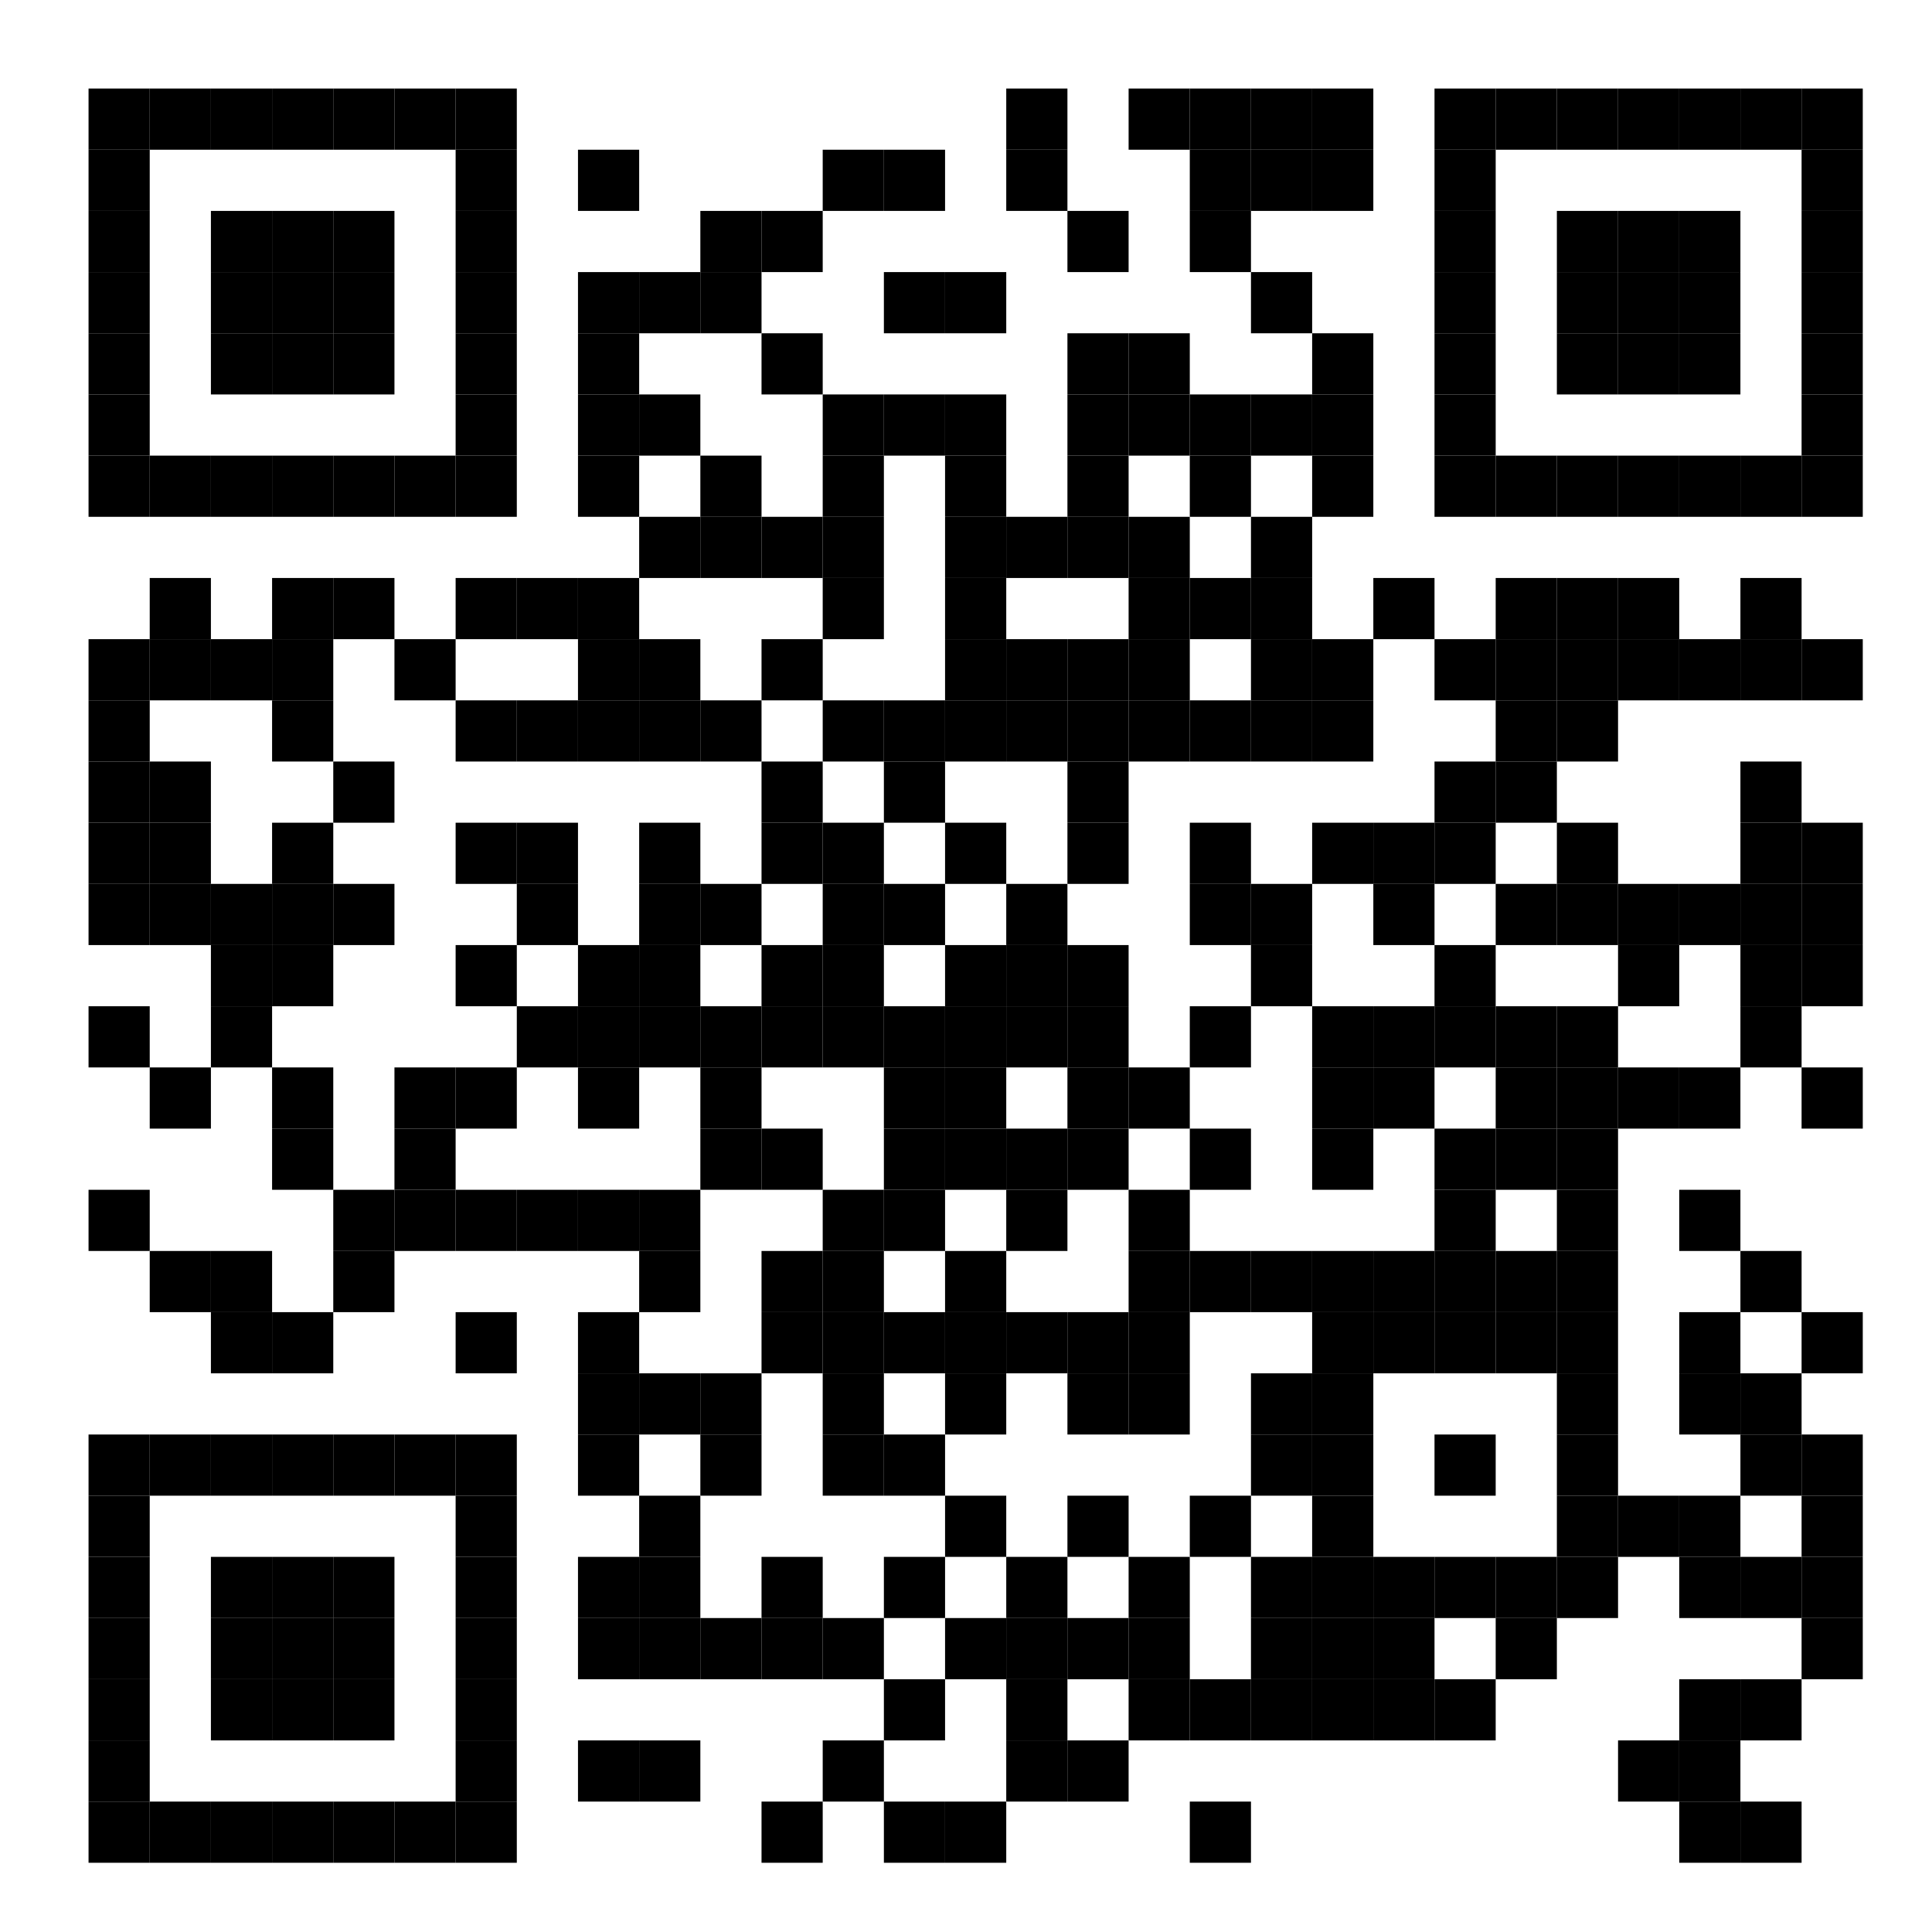
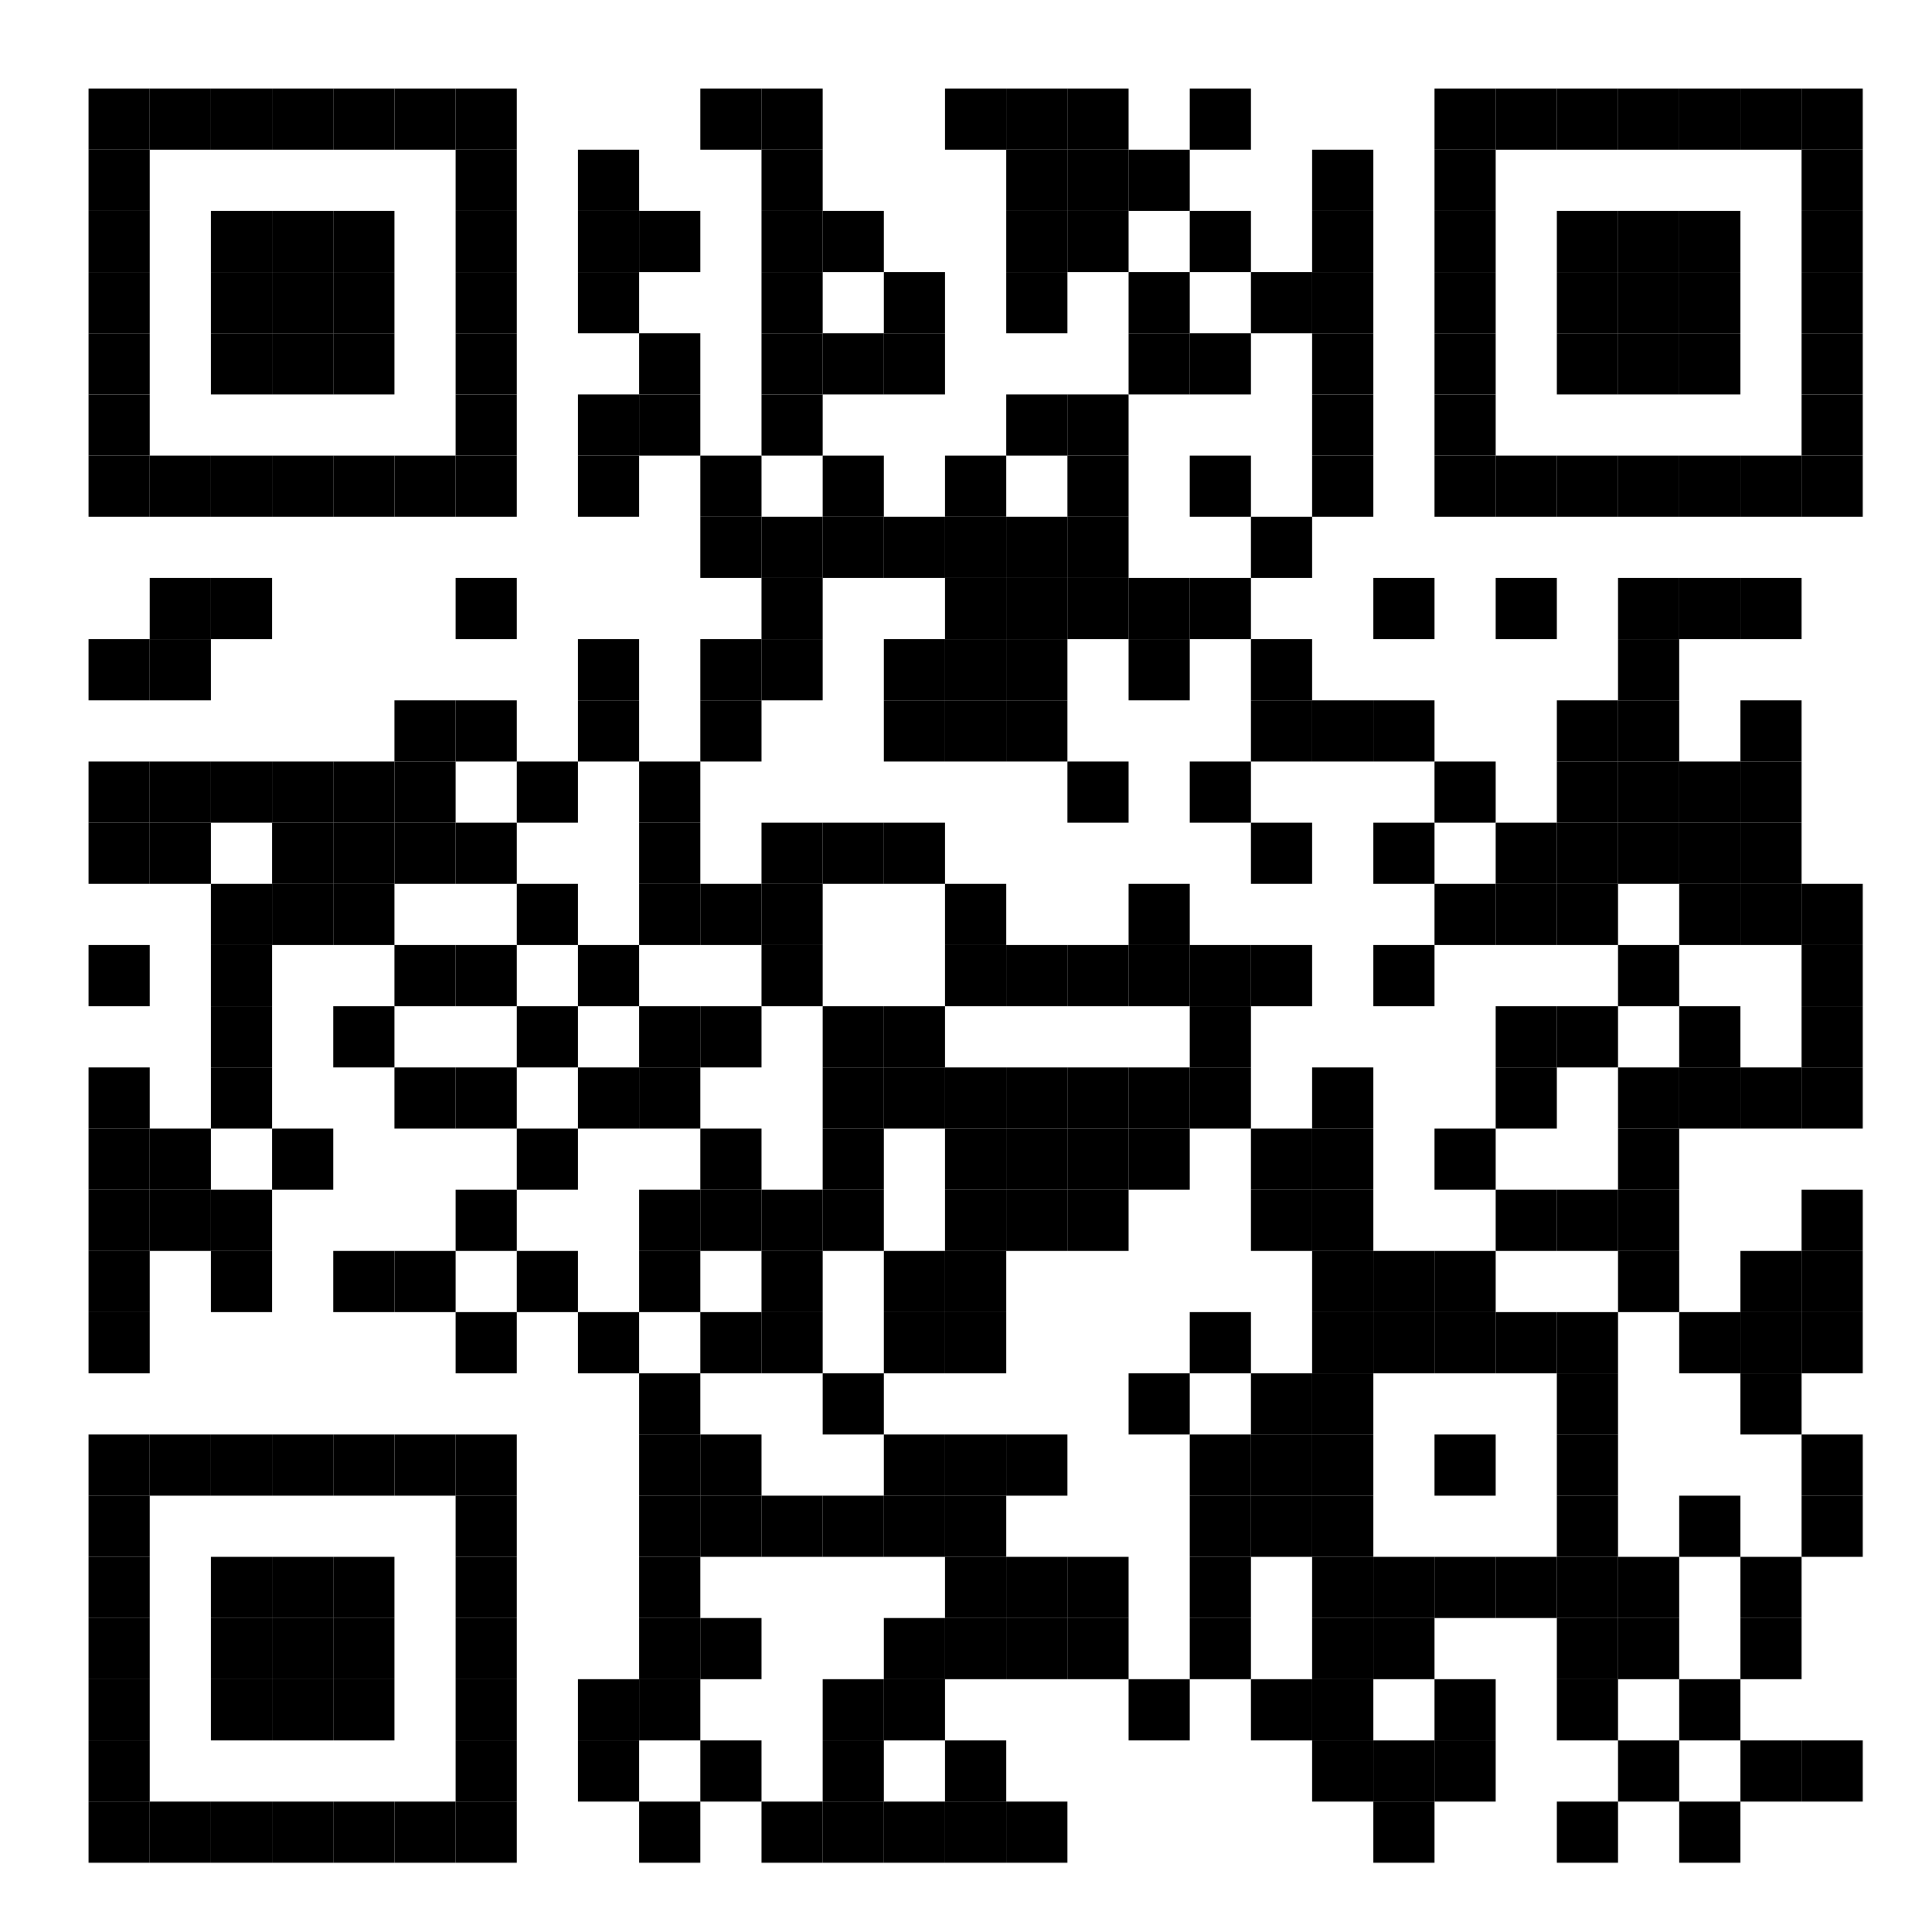
<svg xmlns="http://www.w3.org/2000/svg" id="svgQrWrapper" viewBox="0 0 300 300" width="300" height="300" style="width: 100%; height: 100%; background-color: transparent;">
  <svg>
    <g transform="translate(9, 9)scale(0.95)" fill="none">
      <svg width="300" height="300">
        <style>.background-color{ fill: transparent; }.dot-color{ fill: #000000; }.corners-square-color-0-0{ fill: #000000; }.corners-dot-color-0-0{ fill: #000000; }.corners-square-color-1-0{ fill: #000000; }.corners-dot-color-1-0{ fill: #000000; }.corners-square-color-0-1{ fill: #000000; }.corners-dot-color-0-1{ fill: #000000; }</style>
        <defs />
        <g class="dot-color">
          <rect x="5" y="95" width="10" height="10" transform="rotate(0,10,100)" />
-           <rect x="5" y="105" width="10" height="10" transform="rotate(0,10,110)" />
          <rect x="5" y="115" width="10" height="10" transform="rotate(0,10,120)" />
          <rect x="5" y="125" width="10" height="10" transform="rotate(0,10,130)" />
-           <rect x="5" y="135" width="10" height="10" transform="rotate(0,10,140)" />
-           <rect x="5" y="155" width="10" height="10" transform="rotate(0,10,160)" />
+           <rect x="5" y="145" width="10" height="10" transform="rotate(0,10,150)" />
+           <rect x="5" y="165" width="10" height="10" transform="rotate(0,10,170)" />
+           <rect x="5" y="175" width="10" height="10" transform="rotate(0,10,180)" />
          <rect x="5" y="185" width="10" height="10" transform="rotate(0,10,190)" />
+           <rect x="5" y="195" width="10" height="10" transform="rotate(0,10,200)" />
+           <rect x="5" y="205" width="10" height="10" transform="rotate(0,10,210)" />
          <rect x="15" y="85" width="10" height="10" transform="rotate(0,20,90)" />
          <rect x="15" y="95" width="10" height="10" transform="rotate(0,20,100)" />
          <rect x="15" y="115" width="10" height="10" transform="rotate(0,20,120)" />
          <rect x="15" y="125" width="10" height="10" transform="rotate(0,20,130)" />
-           <rect x="15" y="135" width="10" height="10" transform="rotate(0,20,140)" />
-           <rect x="15" y="165" width="10" height="10" transform="rotate(0,20,170)" />
-           <rect x="15" y="195" width="10" height="10" transform="rotate(0,20,200)" />
-           <rect x="25" y="95" width="10" height="10" transform="rotate(0,30,100)" />
+           <rect x="15" y="175" width="10" height="10" transform="rotate(0,20,180)" />
+           <rect x="15" y="185" width="10" height="10" transform="rotate(0,20,190)" />
+           <rect x="25" y="85" width="10" height="10" transform="rotate(0,30,90)" />
+           <rect x="25" y="115" width="10" height="10" transform="rotate(0,30,120)" />
          <rect x="25" y="135" width="10" height="10" transform="rotate(0,30,140)" />
          <rect x="25" y="145" width="10" height="10" transform="rotate(0,30,150)" />
          <rect x="25" y="155" width="10" height="10" transform="rotate(0,30,160)" />
+           <rect x="25" y="165" width="10" height="10" transform="rotate(0,30,170)" />
+           <rect x="25" y="185" width="10" height="10" transform="rotate(0,30,190)" />
          <rect x="25" y="195" width="10" height="10" transform="rotate(0,30,200)" />
-           <rect x="25" y="205" width="10" height="10" transform="rotate(0,30,210)" />
-           <rect x="35" y="85" width="10" height="10" transform="rotate(0,40,90)" />
-           <rect x="35" y="95" width="10" height="10" transform="rotate(0,40,100)" />
-           <rect x="35" y="105" width="10" height="10" transform="rotate(0,40,110)" />
+           <rect x="35" y="115" width="10" height="10" transform="rotate(0,40,120)" />
          <rect x="35" y="125" width="10" height="10" transform="rotate(0,40,130)" />
          <rect x="35" y="135" width="10" height="10" transform="rotate(0,40,140)" />
-           <rect x="35" y="145" width="10" height="10" transform="rotate(0,40,150)" />
-           <rect x="35" y="165" width="10" height="10" transform="rotate(0,40,170)" />
          <rect x="35" y="175" width="10" height="10" transform="rotate(0,40,180)" />
-           <rect x="35" y="205" width="10" height="10" transform="rotate(0,40,210)" />
-           <rect x="45" y="85" width="10" height="10" transform="rotate(0,50,90)" />
          <rect x="45" y="115" width="10" height="10" transform="rotate(0,50,120)" />
+           <rect x="45" y="125" width="10" height="10" transform="rotate(0,50,130)" />
          <rect x="45" y="135" width="10" height="10" transform="rotate(0,50,140)" />
-           <rect x="45" y="185" width="10" height="10" transform="rotate(0,50,190)" />
+           <rect x="45" y="155" width="10" height="10" transform="rotate(0,50,160)" />
          <rect x="45" y="195" width="10" height="10" transform="rotate(0,50,200)" />
-           <rect x="55" y="95" width="10" height="10" transform="rotate(0,60,100)" />
+           <rect x="55" y="105" width="10" height="10" transform="rotate(0,60,110)" />
+           <rect x="55" y="115" width="10" height="10" transform="rotate(0,60,120)" />
+           <rect x="55" y="125" width="10" height="10" transform="rotate(0,60,130)" />
+           <rect x="55" y="145" width="10" height="10" transform="rotate(0,60,150)" />
          <rect x="55" y="165" width="10" height="10" transform="rotate(0,60,170)" />
-           <rect x="55" y="175" width="10" height="10" transform="rotate(0,60,180)" />
-           <rect x="55" y="185" width="10" height="10" transform="rotate(0,60,190)" />
+           <rect x="55" y="195" width="10" height="10" transform="rotate(0,60,200)" />
          <rect x="65" y="85" width="10" height="10" transform="rotate(0,70,90)" />
          <rect x="65" y="105" width="10" height="10" transform="rotate(0,70,110)" />
          <rect x="65" y="125" width="10" height="10" transform="rotate(0,70,130)" />
          <rect x="65" y="145" width="10" height="10" transform="rotate(0,70,150)" />
          <rect x="65" y="165" width="10" height="10" transform="rotate(0,70,170)" />
          <rect x="65" y="185" width="10" height="10" transform="rotate(0,70,190)" />
          <rect x="65" y="205" width="10" height="10" transform="rotate(0,70,210)" />
-           <rect x="75" y="85" width="10" height="10" transform="rotate(0,80,90)" />
-           <rect x="75" y="105" width="10" height="10" transform="rotate(0,80,110)" />
-           <rect x="75" y="125" width="10" height="10" transform="rotate(0,80,130)" />
+           <rect x="75" y="115" width="10" height="10" transform="rotate(0,80,120)" />
          <rect x="75" y="135" width="10" height="10" transform="rotate(0,80,140)" />
          <rect x="75" y="155" width="10" height="10" transform="rotate(0,80,160)" />
-           <rect x="75" y="185" width="10" height="10" transform="rotate(0,80,190)" />
+           <rect x="75" y="175" width="10" height="10" transform="rotate(0,80,180)" />
+           <rect x="75" y="195" width="10" height="10" transform="rotate(0,80,200)" />
          <rect x="85" y="15" width="10" height="10" transform="rotate(0,90,20)" />
+           <rect x="85" y="25" width="10" height="10" transform="rotate(0,90,30)" />
          <rect x="85" y="35" width="10" height="10" transform="rotate(0,90,40)" />
-           <rect x="85" y="45" width="10" height="10" transform="rotate(0,90,50)" />
          <rect x="85" y="55" width="10" height="10" transform="rotate(0,90,60)" />
          <rect x="85" y="65" width="10" height="10" transform="rotate(0,90,70)" />
-           <rect x="85" y="85" width="10" height="10" transform="rotate(0,90,90)" />
          <rect x="85" y="95" width="10" height="10" transform="rotate(0,90,100)" />
          <rect x="85" y="105" width="10" height="10" transform="rotate(0,90,110)" />
          <rect x="85" y="145" width="10" height="10" transform="rotate(0,90,150)" />
-           <rect x="85" y="155" width="10" height="10" transform="rotate(0,90,160)" />
          <rect x="85" y="165" width="10" height="10" transform="rotate(0,90,170)" />
-           <rect x="85" y="185" width="10" height="10" transform="rotate(0,90,190)" />
          <rect x="85" y="205" width="10" height="10" transform="rotate(0,90,210)" />
-           <rect x="85" y="215" width="10" height="10" transform="rotate(0,90,220)" />
-           <rect x="85" y="225" width="10" height="10" transform="rotate(0,90,230)" />
-           <rect x="85" y="245" width="10" height="10" transform="rotate(0,90,250)" />
-           <rect x="85" y="255" width="10" height="10" transform="rotate(0,90,260)" />
+           <rect x="85" y="265" width="10" height="10" transform="rotate(0,90,270)" />
          <rect x="85" y="275" width="10" height="10" transform="rotate(0,90,280)" />
-           <rect x="95" y="35" width="10" height="10" transform="rotate(0,100,40)" />
+           <rect x="95" y="25" width="10" height="10" transform="rotate(0,100,30)" />
+           <rect x="95" y="45" width="10" height="10" transform="rotate(0,100,50)" />
          <rect x="95" y="55" width="10" height="10" transform="rotate(0,100,60)" />
-           <rect x="95" y="75" width="10" height="10" transform="rotate(0,100,80)" />
-           <rect x="95" y="95" width="10" height="10" transform="rotate(0,100,100)" />
-           <rect x="95" y="105" width="10" height="10" transform="rotate(0,100,110)" />
+           <rect x="95" y="115" width="10" height="10" transform="rotate(0,100,120)" />
          <rect x="95" y="125" width="10" height="10" transform="rotate(0,100,130)" />
          <rect x="95" y="135" width="10" height="10" transform="rotate(0,100,140)" />
-           <rect x="95" y="145" width="10" height="10" transform="rotate(0,100,150)" />
          <rect x="95" y="155" width="10" height="10" transform="rotate(0,100,160)" />
+           <rect x="95" y="165" width="10" height="10" transform="rotate(0,100,170)" />
          <rect x="95" y="185" width="10" height="10" transform="rotate(0,100,190)" />
          <rect x="95" y="195" width="10" height="10" transform="rotate(0,100,200)" />
          <rect x="95" y="215" width="10" height="10" transform="rotate(0,100,220)" />
+           <rect x="95" y="225" width="10" height="10" transform="rotate(0,100,230)" />
          <rect x="95" y="235" width="10" height="10" transform="rotate(0,100,240)" />
          <rect x="95" y="245" width="10" height="10" transform="rotate(0,100,250)" />
          <rect x="95" y="255" width="10" height="10" transform="rotate(0,100,260)" />
-           <rect x="95" y="275" width="10" height="10" transform="rotate(0,100,280)" />
-           <rect x="105" y="25" width="10" height="10" transform="rotate(0,110,30)" />
-           <rect x="105" y="35" width="10" height="10" transform="rotate(0,110,40)" />
+           <rect x="95" y="265" width="10" height="10" transform="rotate(0,100,270)" />
+           <rect x="95" y="285" width="10" height="10" transform="rotate(0,100,290)" />
+           <rect x="105" y="5" width="10" height="10" transform="rotate(0,110,10)" />
          <rect x="105" y="65" width="10" height="10" transform="rotate(0,110,70)" />
          <rect x="105" y="75" width="10" height="10" transform="rotate(0,110,80)" />
+           <rect x="105" y="95" width="10" height="10" transform="rotate(0,110,100)" />
          <rect x="105" y="105" width="10" height="10" transform="rotate(0,110,110)" />
          <rect x="105" y="135" width="10" height="10" transform="rotate(0,110,140)" />
          <rect x="105" y="155" width="10" height="10" transform="rotate(0,110,160)" />
-           <rect x="105" y="165" width="10" height="10" transform="rotate(0,110,170)" />
          <rect x="105" y="175" width="10" height="10" transform="rotate(0,110,180)" />
-           <rect x="105" y="215" width="10" height="10" transform="rotate(0,110,220)" />
+           <rect x="105" y="185" width="10" height="10" transform="rotate(0,110,190)" />
+           <rect x="105" y="205" width="10" height="10" transform="rotate(0,110,210)" />
          <rect x="105" y="225" width="10" height="10" transform="rotate(0,110,230)" />
+           <rect x="105" y="235" width="10" height="10" transform="rotate(0,110,240)" />
          <rect x="105" y="255" width="10" height="10" transform="rotate(0,110,260)" />
+           <rect x="105" y="275" width="10" height="10" transform="rotate(0,110,280)" />
+           <rect x="115" y="5" width="10" height="10" transform="rotate(0,120,10)" />
+           <rect x="115" y="15" width="10" height="10" transform="rotate(0,120,20)" />
          <rect x="115" y="25" width="10" height="10" transform="rotate(0,120,30)" />
+           <rect x="115" y="35" width="10" height="10" transform="rotate(0,120,40)" />
          <rect x="115" y="45" width="10" height="10" transform="rotate(0,120,50)" />
+           <rect x="115" y="55" width="10" height="10" transform="rotate(0,120,60)" />
          <rect x="115" y="75" width="10" height="10" transform="rotate(0,120,80)" />
+           <rect x="115" y="85" width="10" height="10" transform="rotate(0,120,90)" />
          <rect x="115" y="95" width="10" height="10" transform="rotate(0,120,100)" />
-           <rect x="115" y="115" width="10" height="10" transform="rotate(0,120,120)" />
          <rect x="115" y="125" width="10" height="10" transform="rotate(0,120,130)" />
+           <rect x="115" y="135" width="10" height="10" transform="rotate(0,120,140)" />
          <rect x="115" y="145" width="10" height="10" transform="rotate(0,120,150)" />
-           <rect x="115" y="155" width="10" height="10" transform="rotate(0,120,160)" />
-           <rect x="115" y="175" width="10" height="10" transform="rotate(0,120,180)" />
+           <rect x="115" y="185" width="10" height="10" transform="rotate(0,120,190)" />
          <rect x="115" y="195" width="10" height="10" transform="rotate(0,120,200)" />
          <rect x="115" y="205" width="10" height="10" transform="rotate(0,120,210)" />
-           <rect x="115" y="245" width="10" height="10" transform="rotate(0,120,250)" />
-           <rect x="115" y="255" width="10" height="10" transform="rotate(0,120,260)" />
+           <rect x="115" y="235" width="10" height="10" transform="rotate(0,120,240)" />
          <rect x="115" y="285" width="10" height="10" transform="rotate(0,120,290)" />
-           <rect x="125" y="15" width="10" height="10" transform="rotate(0,130,20)" />
-           <rect x="125" y="55" width="10" height="10" transform="rotate(0,130,60)" />
+           <rect x="125" y="25" width="10" height="10" transform="rotate(0,130,30)" />
+           <rect x="125" y="45" width="10" height="10" transform="rotate(0,130,50)" />
          <rect x="125" y="65" width="10" height="10" transform="rotate(0,130,70)" />
          <rect x="125" y="75" width="10" height="10" transform="rotate(0,130,80)" />
-           <rect x="125" y="85" width="10" height="10" transform="rotate(0,130,90)" />
-           <rect x="125" y="105" width="10" height="10" transform="rotate(0,130,110)" />
          <rect x="125" y="125" width="10" height="10" transform="rotate(0,130,130)" />
-           <rect x="125" y="135" width="10" height="10" transform="rotate(0,130,140)" />
-           <rect x="125" y="145" width="10" height="10" transform="rotate(0,130,150)" />
          <rect x="125" y="155" width="10" height="10" transform="rotate(0,130,160)" />
+           <rect x="125" y="165" width="10" height="10" transform="rotate(0,130,170)" />
+           <rect x="125" y="175" width="10" height="10" transform="rotate(0,130,180)" />
          <rect x="125" y="185" width="10" height="10" transform="rotate(0,130,190)" />
-           <rect x="125" y="195" width="10" height="10" transform="rotate(0,130,200)" />
-           <rect x="125" y="205" width="10" height="10" transform="rotate(0,130,210)" />
          <rect x="125" y="215" width="10" height="10" transform="rotate(0,130,220)" />
-           <rect x="125" y="225" width="10" height="10" transform="rotate(0,130,230)" />
-           <rect x="125" y="255" width="10" height="10" transform="rotate(0,130,260)" />
+           <rect x="125" y="235" width="10" height="10" transform="rotate(0,130,240)" />
+           <rect x="125" y="265" width="10" height="10" transform="rotate(0,130,270)" />
          <rect x="125" y="275" width="10" height="10" transform="rotate(0,130,280)" />
-           <rect x="135" y="15" width="10" height="10" transform="rotate(0,140,20)" />
+           <rect x="125" y="285" width="10" height="10" transform="rotate(0,130,290)" />
          <rect x="135" y="35" width="10" height="10" transform="rotate(0,140,40)" />
-           <rect x="135" y="55" width="10" height="10" transform="rotate(0,140,60)" />
+           <rect x="135" y="45" width="10" height="10" transform="rotate(0,140,50)" />
+           <rect x="135" y="75" width="10" height="10" transform="rotate(0,140,80)" />
+           <rect x="135" y="95" width="10" height="10" transform="rotate(0,140,100)" />
          <rect x="135" y="105" width="10" height="10" transform="rotate(0,140,110)" />
-           <rect x="135" y="115" width="10" height="10" transform="rotate(0,140,120)" />
-           <rect x="135" y="135" width="10" height="10" transform="rotate(0,140,140)" />
+           <rect x="135" y="125" width="10" height="10" transform="rotate(0,140,130)" />
          <rect x="135" y="155" width="10" height="10" transform="rotate(0,140,160)" />
          <rect x="135" y="165" width="10" height="10" transform="rotate(0,140,170)" />
-           <rect x="135" y="175" width="10" height="10" transform="rotate(0,140,180)" />
-           <rect x="135" y="185" width="10" height="10" transform="rotate(0,140,190)" />
+           <rect x="135" y="195" width="10" height="10" transform="rotate(0,140,200)" />
          <rect x="135" y="205" width="10" height="10" transform="rotate(0,140,210)" />
          <rect x="135" y="225" width="10" height="10" transform="rotate(0,140,230)" />
-           <rect x="135" y="245" width="10" height="10" transform="rotate(0,140,250)" />
+           <rect x="135" y="235" width="10" height="10" transform="rotate(0,140,240)" />
+           <rect x="135" y="255" width="10" height="10" transform="rotate(0,140,260)" />
          <rect x="135" y="265" width="10" height="10" transform="rotate(0,140,270)" />
          <rect x="135" y="285" width="10" height="10" transform="rotate(0,140,290)" />
-           <rect x="145" y="35" width="10" height="10" transform="rotate(0,150,40)" />
-           <rect x="145" y="55" width="10" height="10" transform="rotate(0,150,60)" />
+           <rect x="145" y="5" width="10" height="10" transform="rotate(0,150,10)" />
          <rect x="145" y="65" width="10" height="10" transform="rotate(0,150,70)" />
          <rect x="145" y="75" width="10" height="10" transform="rotate(0,150,80)" />
          <rect x="145" y="85" width="10" height="10" transform="rotate(0,150,90)" />
          <rect x="145" y="95" width="10" height="10" transform="rotate(0,150,100)" />
          <rect x="145" y="105" width="10" height="10" transform="rotate(0,150,110)" />
-           <rect x="145" y="125" width="10" height="10" transform="rotate(0,150,130)" />
+           <rect x="145" y="135" width="10" height="10" transform="rotate(0,150,140)" />
          <rect x="145" y="145" width="10" height="10" transform="rotate(0,150,150)" />
-           <rect x="145" y="155" width="10" height="10" transform="rotate(0,150,160)" />
          <rect x="145" y="165" width="10" height="10" transform="rotate(0,150,170)" />
          <rect x="145" y="175" width="10" height="10" transform="rotate(0,150,180)" />
+           <rect x="145" y="185" width="10" height="10" transform="rotate(0,150,190)" />
          <rect x="145" y="195" width="10" height="10" transform="rotate(0,150,200)" />
          <rect x="145" y="205" width="10" height="10" transform="rotate(0,150,210)" />
-           <rect x="145" y="215" width="10" height="10" transform="rotate(0,150,220)" />
+           <rect x="145" y="225" width="10" height="10" transform="rotate(0,150,230)" />
          <rect x="145" y="235" width="10" height="10" transform="rotate(0,150,240)" />
+           <rect x="145" y="245" width="10" height="10" transform="rotate(0,150,250)" />
          <rect x="145" y="255" width="10" height="10" transform="rotate(0,150,260)" />
+           <rect x="145" y="275" width="10" height="10" transform="rotate(0,150,280)" />
          <rect x="145" y="285" width="10" height="10" transform="rotate(0,150,290)" />
          <rect x="155" y="5" width="10" height="10" transform="rotate(0,160,10)" />
          <rect x="155" y="15" width="10" height="10" transform="rotate(0,160,20)" />
+           <rect x="155" y="25" width="10" height="10" transform="rotate(0,160,30)" />
+           <rect x="155" y="35" width="10" height="10" transform="rotate(0,160,40)" />
+           <rect x="155" y="55" width="10" height="10" transform="rotate(0,160,60)" />
          <rect x="155" y="75" width="10" height="10" transform="rotate(0,160,80)" />
+           <rect x="155" y="85" width="10" height="10" transform="rotate(0,160,90)" />
          <rect x="155" y="95" width="10" height="10" transform="rotate(0,160,100)" />
          <rect x="155" y="105" width="10" height="10" transform="rotate(0,160,110)" />
-           <rect x="155" y="135" width="10" height="10" transform="rotate(0,160,140)" />
          <rect x="155" y="145" width="10" height="10" transform="rotate(0,160,150)" />
-           <rect x="155" y="155" width="10" height="10" transform="rotate(0,160,160)" />
+           <rect x="155" y="165" width="10" height="10" transform="rotate(0,160,170)" />
          <rect x="155" y="175" width="10" height="10" transform="rotate(0,160,180)" />
          <rect x="155" y="185" width="10" height="10" transform="rotate(0,160,190)" />
-           <rect x="155" y="205" width="10" height="10" transform="rotate(0,160,210)" />
+           <rect x="155" y="225" width="10" height="10" transform="rotate(0,160,230)" />
          <rect x="155" y="245" width="10" height="10" transform="rotate(0,160,250)" />
          <rect x="155" y="255" width="10" height="10" transform="rotate(0,160,260)" />
-           <rect x="155" y="265" width="10" height="10" transform="rotate(0,160,270)" />
-           <rect x="155" y="275" width="10" height="10" transform="rotate(0,160,280)" />
+           <rect x="155" y="285" width="10" height="10" transform="rotate(0,160,290)" />
+           <rect x="165" y="5" width="10" height="10" transform="rotate(0,170,10)" />
+           <rect x="165" y="15" width="10" height="10" transform="rotate(0,170,20)" />
          <rect x="165" y="25" width="10" height="10" transform="rotate(0,170,30)" />
-           <rect x="165" y="45" width="10" height="10" transform="rotate(0,170,50)" />
          <rect x="165" y="55" width="10" height="10" transform="rotate(0,170,60)" />
          <rect x="165" y="65" width="10" height="10" transform="rotate(0,170,70)" />
          <rect x="165" y="75" width="10" height="10" transform="rotate(0,170,80)" />
-           <rect x="165" y="95" width="10" height="10" transform="rotate(0,170,100)" />
-           <rect x="165" y="105" width="10" height="10" transform="rotate(0,170,110)" />
+           <rect x="165" y="85" width="10" height="10" transform="rotate(0,170,90)" />
          <rect x="165" y="115" width="10" height="10" transform="rotate(0,170,120)" />
-           <rect x="165" y="125" width="10" height="10" transform="rotate(0,170,130)" />
          <rect x="165" y="145" width="10" height="10" transform="rotate(0,170,150)" />
-           <rect x="165" y="155" width="10" height="10" transform="rotate(0,170,160)" />
          <rect x="165" y="165" width="10" height="10" transform="rotate(0,170,170)" />
          <rect x="165" y="175" width="10" height="10" transform="rotate(0,170,180)" />
-           <rect x="165" y="205" width="10" height="10" transform="rotate(0,170,210)" />
-           <rect x="165" y="215" width="10" height="10" transform="rotate(0,170,220)" />
-           <rect x="165" y="235" width="10" height="10" transform="rotate(0,170,240)" />
+           <rect x="165" y="185" width="10" height="10" transform="rotate(0,170,190)" />
+           <rect x="165" y="245" width="10" height="10" transform="rotate(0,170,250)" />
          <rect x="165" y="255" width="10" height="10" transform="rotate(0,170,260)" />
-           <rect x="165" y="275" width="10" height="10" transform="rotate(0,170,280)" />
-           <rect x="175" y="5" width="10" height="10" transform="rotate(0,180,10)" />
+           <rect x="175" y="15" width="10" height="10" transform="rotate(0,180,20)" />
+           <rect x="175" y="35" width="10" height="10" transform="rotate(0,180,40)" />
          <rect x="175" y="45" width="10" height="10" transform="rotate(0,180,50)" />
-           <rect x="175" y="55" width="10" height="10" transform="rotate(0,180,60)" />
-           <rect x="175" y="75" width="10" height="10" transform="rotate(0,180,80)" />
          <rect x="175" y="85" width="10" height="10" transform="rotate(0,180,90)" />
          <rect x="175" y="95" width="10" height="10" transform="rotate(0,180,100)" />
-           <rect x="175" y="105" width="10" height="10" transform="rotate(0,180,110)" />
+           <rect x="175" y="135" width="10" height="10" transform="rotate(0,180,140)" />
+           <rect x="175" y="145" width="10" height="10" transform="rotate(0,180,150)" />
          <rect x="175" y="165" width="10" height="10" transform="rotate(0,180,170)" />
-           <rect x="175" y="185" width="10" height="10" transform="rotate(0,180,190)" />
-           <rect x="175" y="195" width="10" height="10" transform="rotate(0,180,200)" />
-           <rect x="175" y="205" width="10" height="10" transform="rotate(0,180,210)" />
+           <rect x="175" y="175" width="10" height="10" transform="rotate(0,180,180)" />
          <rect x="175" y="215" width="10" height="10" transform="rotate(0,180,220)" />
-           <rect x="175" y="245" width="10" height="10" transform="rotate(0,180,250)" />
-           <rect x="175" y="255" width="10" height="10" transform="rotate(0,180,260)" />
          <rect x="175" y="265" width="10" height="10" transform="rotate(0,180,270)" />
          <rect x="185" y="5" width="10" height="10" transform="rotate(0,190,10)" />
-           <rect x="185" y="15" width="10" height="10" transform="rotate(0,190,20)" />
          <rect x="185" y="25" width="10" height="10" transform="rotate(0,190,30)" />
-           <rect x="185" y="55" width="10" height="10" transform="rotate(0,190,60)" />
+           <rect x="185" y="45" width="10" height="10" transform="rotate(0,190,50)" />
          <rect x="185" y="65" width="10" height="10" transform="rotate(0,190,70)" />
          <rect x="185" y="85" width="10" height="10" transform="rotate(0,190,90)" />
-           <rect x="185" y="105" width="10" height="10" transform="rotate(0,190,110)" />
-           <rect x="185" y="125" width="10" height="10" transform="rotate(0,190,130)" />
-           <rect x="185" y="135" width="10" height="10" transform="rotate(0,190,140)" />
+           <rect x="185" y="115" width="10" height="10" transform="rotate(0,190,120)" />
+           <rect x="185" y="145" width="10" height="10" transform="rotate(0,190,150)" />
          <rect x="185" y="155" width="10" height="10" transform="rotate(0,190,160)" />
-           <rect x="185" y="175" width="10" height="10" transform="rotate(0,190,180)" />
-           <rect x="185" y="195" width="10" height="10" transform="rotate(0,190,200)" />
+           <rect x="185" y="165" width="10" height="10" transform="rotate(0,190,170)" />
+           <rect x="185" y="205" width="10" height="10" transform="rotate(0,190,210)" />
+           <rect x="185" y="225" width="10" height="10" transform="rotate(0,190,230)" />
          <rect x="185" y="235" width="10" height="10" transform="rotate(0,190,240)" />
-           <rect x="185" y="265" width="10" height="10" transform="rotate(0,190,270)" />
-           <rect x="185" y="285" width="10" height="10" transform="rotate(0,190,290)" />
-           <rect x="195" y="5" width="10" height="10" transform="rotate(0,200,10)" />
-           <rect x="195" y="15" width="10" height="10" transform="rotate(0,200,20)" />
+           <rect x="185" y="245" width="10" height="10" transform="rotate(0,190,250)" />
+           <rect x="185" y="255" width="10" height="10" transform="rotate(0,190,260)" />
          <rect x="195" y="35" width="10" height="10" transform="rotate(0,200,40)" />
-           <rect x="195" y="55" width="10" height="10" transform="rotate(0,200,60)" />
          <rect x="195" y="75" width="10" height="10" transform="rotate(0,200,80)" />
-           <rect x="195" y="85" width="10" height="10" transform="rotate(0,200,90)" />
          <rect x="195" y="95" width="10" height="10" transform="rotate(0,200,100)" />
          <rect x="195" y="105" width="10" height="10" transform="rotate(0,200,110)" />
-           <rect x="195" y="135" width="10" height="10" transform="rotate(0,200,140)" />
+           <rect x="195" y="125" width="10" height="10" transform="rotate(0,200,130)" />
          <rect x="195" y="145" width="10" height="10" transform="rotate(0,200,150)" />
-           <rect x="195" y="195" width="10" height="10" transform="rotate(0,200,200)" />
+           <rect x="195" y="175" width="10" height="10" transform="rotate(0,200,180)" />
+           <rect x="195" y="185" width="10" height="10" transform="rotate(0,200,190)" />
          <rect x="195" y="215" width="10" height="10" transform="rotate(0,200,220)" />
          <rect x="195" y="225" width="10" height="10" transform="rotate(0,200,230)" />
-           <rect x="195" y="245" width="10" height="10" transform="rotate(0,200,250)" />
-           <rect x="195" y="255" width="10" height="10" transform="rotate(0,200,260)" />
+           <rect x="195" y="235" width="10" height="10" transform="rotate(0,200,240)" />
          <rect x="195" y="265" width="10" height="10" transform="rotate(0,200,270)" />
-           <rect x="205" y="5" width="10" height="10" transform="rotate(0,210,10)" />
          <rect x="205" y="15" width="10" height="10" transform="rotate(0,210,20)" />
+           <rect x="205" y="25" width="10" height="10" transform="rotate(0,210,30)" />
+           <rect x="205" y="35" width="10" height="10" transform="rotate(0,210,40)" />
          <rect x="205" y="45" width="10" height="10" transform="rotate(0,210,50)" />
          <rect x="205" y="55" width="10" height="10" transform="rotate(0,210,60)" />
          <rect x="205" y="65" width="10" height="10" transform="rotate(0,210,70)" />
-           <rect x="205" y="95" width="10" height="10" transform="rotate(0,210,100)" />
          <rect x="205" y="105" width="10" height="10" transform="rotate(0,210,110)" />
-           <rect x="205" y="125" width="10" height="10" transform="rotate(0,210,130)" />
-           <rect x="205" y="155" width="10" height="10" transform="rotate(0,210,160)" />
          <rect x="205" y="165" width="10" height="10" transform="rotate(0,210,170)" />
          <rect x="205" y="175" width="10" height="10" transform="rotate(0,210,180)" />
+           <rect x="205" y="185" width="10" height="10" transform="rotate(0,210,190)" />
          <rect x="205" y="195" width="10" height="10" transform="rotate(0,210,200)" />
          <rect x="205" y="205" width="10" height="10" transform="rotate(0,210,210)" />
          <rect x="205" y="215" width="10" height="10" transform="rotate(0,210,220)" />
          <rect x="205" y="225" width="10" height="10" transform="rotate(0,210,230)" />
          <rect x="205" y="235" width="10" height="10" transform="rotate(0,210,240)" />
          <rect x="205" y="245" width="10" height="10" transform="rotate(0,210,250)" />
          <rect x="205" y="255" width="10" height="10" transform="rotate(0,210,260)" />
          <rect x="205" y="265" width="10" height="10" transform="rotate(0,210,270)" />
+           <rect x="205" y="275" width="10" height="10" transform="rotate(0,210,280)" />
          <rect x="215" y="85" width="10" height="10" transform="rotate(0,220,90)" />
+           <rect x="215" y="105" width="10" height="10" transform="rotate(0,220,110)" />
          <rect x="215" y="125" width="10" height="10" transform="rotate(0,220,130)" />
-           <rect x="215" y="135" width="10" height="10" transform="rotate(0,220,140)" />
-           <rect x="215" y="155" width="10" height="10" transform="rotate(0,220,160)" />
-           <rect x="215" y="165" width="10" height="10" transform="rotate(0,220,170)" />
+           <rect x="215" y="145" width="10" height="10" transform="rotate(0,220,150)" />
          <rect x="215" y="195" width="10" height="10" transform="rotate(0,220,200)" />
          <rect x="215" y="205" width="10" height="10" transform="rotate(0,220,210)" />
          <rect x="215" y="245" width="10" height="10" transform="rotate(0,220,250)" />
          <rect x="215" y="255" width="10" height="10" transform="rotate(0,220,260)" />
-           <rect x="215" y="265" width="10" height="10" transform="rotate(0,220,270)" />
-           <rect x="225" y="95" width="10" height="10" transform="rotate(0,230,100)" />
+           <rect x="215" y="275" width="10" height="10" transform="rotate(0,220,280)" />
+           <rect x="215" y="285" width="10" height="10" transform="rotate(0,220,290)" />
          <rect x="225" y="115" width="10" height="10" transform="rotate(0,230,120)" />
-           <rect x="225" y="125" width="10" height="10" transform="rotate(0,230,130)" />
-           <rect x="225" y="145" width="10" height="10" transform="rotate(0,230,150)" />
-           <rect x="225" y="155" width="10" height="10" transform="rotate(0,230,160)" />
+           <rect x="225" y="135" width="10" height="10" transform="rotate(0,230,140)" />
          <rect x="225" y="175" width="10" height="10" transform="rotate(0,230,180)" />
-           <rect x="225" y="185" width="10" height="10" transform="rotate(0,230,190)" />
          <rect x="225" y="195" width="10" height="10" transform="rotate(0,230,200)" />
          <rect x="225" y="205" width="10" height="10" transform="rotate(0,230,210)" />
          <rect x="225" y="225" width="10" height="10" transform="rotate(0,230,230)" />
          <rect x="225" y="245" width="10" height="10" transform="rotate(0,230,250)" />
          <rect x="225" y="265" width="10" height="10" transform="rotate(0,230,270)" />
+           <rect x="225" y="275" width="10" height="10" transform="rotate(0,230,280)" />
          <rect x="235" y="85" width="10" height="10" transform="rotate(0,240,90)" />
-           <rect x="235" y="95" width="10" height="10" transform="rotate(0,240,100)" />
-           <rect x="235" y="105" width="10" height="10" transform="rotate(0,240,110)" />
-           <rect x="235" y="115" width="10" height="10" transform="rotate(0,240,120)" />
+           <rect x="235" y="125" width="10" height="10" transform="rotate(0,240,130)" />
          <rect x="235" y="135" width="10" height="10" transform="rotate(0,240,140)" />
          <rect x="235" y="155" width="10" height="10" transform="rotate(0,240,160)" />
          <rect x="235" y="165" width="10" height="10" transform="rotate(0,240,170)" />
-           <rect x="235" y="175" width="10" height="10" transform="rotate(0,240,180)" />
-           <rect x="235" y="195" width="10" height="10" transform="rotate(0,240,200)" />
+           <rect x="235" y="185" width="10" height="10" transform="rotate(0,240,190)" />
          <rect x="235" y="205" width="10" height="10" transform="rotate(0,240,210)" />
          <rect x="235" y="245" width="10" height="10" transform="rotate(0,240,250)" />
-           <rect x="235" y="255" width="10" height="10" transform="rotate(0,240,260)" />
-           <rect x="245" y="85" width="10" height="10" transform="rotate(0,250,90)" />
-           <rect x="245" y="95" width="10" height="10" transform="rotate(0,250,100)" />
          <rect x="245" y="105" width="10" height="10" transform="rotate(0,250,110)" />
+           <rect x="245" y="115" width="10" height="10" transform="rotate(0,250,120)" />
          <rect x="245" y="125" width="10" height="10" transform="rotate(0,250,130)" />
          <rect x="245" y="135" width="10" height="10" transform="rotate(0,250,140)" />
          <rect x="245" y="155" width="10" height="10" transform="rotate(0,250,160)" />
-           <rect x="245" y="165" width="10" height="10" transform="rotate(0,250,170)" />
-           <rect x="245" y="175" width="10" height="10" transform="rotate(0,250,180)" />
          <rect x="245" y="185" width="10" height="10" transform="rotate(0,250,190)" />
-           <rect x="245" y="195" width="10" height="10" transform="rotate(0,250,200)" />
          <rect x="245" y="205" width="10" height="10" transform="rotate(0,250,210)" />
          <rect x="245" y="215" width="10" height="10" transform="rotate(0,250,220)" />
          <rect x="245" y="225" width="10" height="10" transform="rotate(0,250,230)" />
          <rect x="245" y="235" width="10" height="10" transform="rotate(0,250,240)" />
          <rect x="245" y="245" width="10" height="10" transform="rotate(0,250,250)" />
+           <rect x="245" y="255" width="10" height="10" transform="rotate(0,250,260)" />
+           <rect x="245" y="265" width="10" height="10" transform="rotate(0,250,270)" />
+           <rect x="245" y="285" width="10" height="10" transform="rotate(0,250,290)" />
          <rect x="255" y="85" width="10" height="10" transform="rotate(0,260,90)" />
          <rect x="255" y="95" width="10" height="10" transform="rotate(0,260,100)" />
-           <rect x="255" y="135" width="10" height="10" transform="rotate(0,260,140)" />
+           <rect x="255" y="105" width="10" height="10" transform="rotate(0,260,110)" />
+           <rect x="255" y="115" width="10" height="10" transform="rotate(0,260,120)" />
+           <rect x="255" y="125" width="10" height="10" transform="rotate(0,260,130)" />
          <rect x="255" y="145" width="10" height="10" transform="rotate(0,260,150)" />
          <rect x="255" y="165" width="10" height="10" transform="rotate(0,260,170)" />
-           <rect x="255" y="235" width="10" height="10" transform="rotate(0,260,240)" />
+           <rect x="255" y="175" width="10" height="10" transform="rotate(0,260,180)" />
+           <rect x="255" y="185" width="10" height="10" transform="rotate(0,260,190)" />
+           <rect x="255" y="195" width="10" height="10" transform="rotate(0,260,200)" />
+           <rect x="255" y="245" width="10" height="10" transform="rotate(0,260,250)" />
+           <rect x="255" y="255" width="10" height="10" transform="rotate(0,260,260)" />
          <rect x="255" y="275" width="10" height="10" transform="rotate(0,260,280)" />
-           <rect x="265" y="95" width="10" height="10" transform="rotate(0,270,100)" />
+           <rect x="265" y="85" width="10" height="10" transform="rotate(0,270,90)" />
+           <rect x="265" y="115" width="10" height="10" transform="rotate(0,270,120)" />
+           <rect x="265" y="125" width="10" height="10" transform="rotate(0,270,130)" />
          <rect x="265" y="135" width="10" height="10" transform="rotate(0,270,140)" />
+           <rect x="265" y="155" width="10" height="10" transform="rotate(0,270,160)" />
          <rect x="265" y="165" width="10" height="10" transform="rotate(0,270,170)" />
-           <rect x="265" y="185" width="10" height="10" transform="rotate(0,270,190)" />
          <rect x="265" y="205" width="10" height="10" transform="rotate(0,270,210)" />
-           <rect x="265" y="215" width="10" height="10" transform="rotate(0,270,220)" />
          <rect x="265" y="235" width="10" height="10" transform="rotate(0,270,240)" />
-           <rect x="265" y="245" width="10" height="10" transform="rotate(0,270,250)" />
          <rect x="265" y="265" width="10" height="10" transform="rotate(0,270,270)" />
-           <rect x="265" y="275" width="10" height="10" transform="rotate(0,270,280)" />
          <rect x="265" y="285" width="10" height="10" transform="rotate(0,270,290)" />
          <rect x="275" y="85" width="10" height="10" transform="rotate(0,280,90)" />
-           <rect x="275" y="95" width="10" height="10" transform="rotate(0,280,100)" />
+           <rect x="275" y="105" width="10" height="10" transform="rotate(0,280,110)" />
          <rect x="275" y="115" width="10" height="10" transform="rotate(0,280,120)" />
          <rect x="275" y="125" width="10" height="10" transform="rotate(0,280,130)" />
          <rect x="275" y="135" width="10" height="10" transform="rotate(0,280,140)" />
-           <rect x="275" y="145" width="10" height="10" transform="rotate(0,280,150)" />
-           <rect x="275" y="155" width="10" height="10" transform="rotate(0,280,160)" />
+           <rect x="275" y="165" width="10" height="10" transform="rotate(0,280,170)" />
          <rect x="275" y="195" width="10" height="10" transform="rotate(0,280,200)" />
+           <rect x="275" y="205" width="10" height="10" transform="rotate(0,280,210)" />
          <rect x="275" y="215" width="10" height="10" transform="rotate(0,280,220)" />
-           <rect x="275" y="225" width="10" height="10" transform="rotate(0,280,230)" />
          <rect x="275" y="245" width="10" height="10" transform="rotate(0,280,250)" />
-           <rect x="275" y="265" width="10" height="10" transform="rotate(0,280,270)" />
-           <rect x="275" y="285" width="10" height="10" transform="rotate(0,280,290)" />
-           <rect x="285" y="95" width="10" height="10" transform="rotate(0,290,100)" />
-           <rect x="285" y="125" width="10" height="10" transform="rotate(0,290,130)" />
+           <rect x="275" y="255" width="10" height="10" transform="rotate(0,280,260)" />
+           <rect x="275" y="275" width="10" height="10" transform="rotate(0,280,280)" />
          <rect x="285" y="135" width="10" height="10" transform="rotate(0,290,140)" />
          <rect x="285" y="145" width="10" height="10" transform="rotate(0,290,150)" />
+           <rect x="285" y="155" width="10" height="10" transform="rotate(0,290,160)" />
          <rect x="285" y="165" width="10" height="10" transform="rotate(0,290,170)" />
+           <rect x="285" y="185" width="10" height="10" transform="rotate(0,290,190)" />
+           <rect x="285" y="195" width="10" height="10" transform="rotate(0,290,200)" />
          <rect x="285" y="205" width="10" height="10" transform="rotate(0,290,210)" />
          <rect x="285" y="225" width="10" height="10" transform="rotate(0,290,230)" />
          <rect x="285" y="235" width="10" height="10" transform="rotate(0,290,240)" />
-           <rect x="285" y="245" width="10" height="10" transform="rotate(0,290,250)" />
-           <rect x="285" y="255" width="10" height="10" transform="rotate(0,290,260)" />
+           <rect x="285" y="275" width="10" height="10" transform="rotate(0,290,280)" />
        </g>
        <g class="green-dots" />
        <g class="corners-square-color-0-0">
          <rect x="5" y="5" width="10" height="10" transform="rotate(0,10,10)" />
          <rect x="5" y="15" width="10" height="10" transform="rotate(0,10,20)" />
          <rect x="5" y="25" width="10" height="10" transform="rotate(0,10,30)" />
          <rect x="5" y="35" width="10" height="10" transform="rotate(0,10,40)" />
          <rect x="5" y="45" width="10" height="10" transform="rotate(0,10,50)" />
          <rect x="5" y="55" width="10" height="10" transform="rotate(0,10,60)" />
          <rect x="5" y="65" width="10" height="10" transform="rotate(0,10,70)" />
          <rect x="15" y="5" width="10" height="10" transform="rotate(0,20,10)" />
          <rect x="15" y="65" width="10" height="10" transform="rotate(0,20,70)" />
          <rect x="25" y="5" width="10" height="10" transform="rotate(0,30,10)" />
          <rect x="25" y="65" width="10" height="10" transform="rotate(0,30,70)" />
          <rect x="35" y="5" width="10" height="10" transform="rotate(0,40,10)" />
          <rect x="35" y="65" width="10" height="10" transform="rotate(0,40,70)" />
          <rect x="45" y="5" width="10" height="10" transform="rotate(0,50,10)" />
          <rect x="45" y="65" width="10" height="10" transform="rotate(0,50,70)" />
          <rect x="55" y="5" width="10" height="10" transform="rotate(0,60,10)" />
          <rect x="55" y="65" width="10" height="10" transform="rotate(0,60,70)" />
          <rect x="65" y="5" width="10" height="10" transform="rotate(0,70,10)" />
          <rect x="65" y="15" width="10" height="10" transform="rotate(0,70,20)" />
          <rect x="65" y="25" width="10" height="10" transform="rotate(0,70,30)" />
          <rect x="65" y="35" width="10" height="10" transform="rotate(0,70,40)" />
          <rect x="65" y="45" width="10" height="10" transform="rotate(0,70,50)" />
          <rect x="65" y="55" width="10" height="10" transform="rotate(0,70,60)" />
          <rect x="65" y="65" width="10" height="10" transform="rotate(0,70,70)" />
        </g>
        <g class="corners-dot-color-0-0">
          <rect x="25" y="25" width="10" height="10" transform="rotate(0,30,30)" />
          <rect x="25" y="35" width="10" height="10" transform="rotate(0,30,40)" />
          <rect x="25" y="45" width="10" height="10" transform="rotate(0,30,50)" />
          <rect x="35" y="25" width="10" height="10" transform="rotate(0,40,30)" />
          <rect x="35" y="35" width="10" height="10" transform="rotate(0,40,40)" />
          <rect x="35" y="45" width="10" height="10" transform="rotate(0,40,50)" />
          <rect x="45" y="25" width="10" height="10" transform="rotate(0,50,30)" />
          <rect x="45" y="35" width="10" height="10" transform="rotate(0,50,40)" />
          <rect x="45" y="45" width="10" height="10" transform="rotate(0,50,50)" />
        </g>
        <g class="corners-square-color-1-0">
          <rect x="225" y="5" width="10" height="10" transform="rotate(0,230,10)" />
          <rect x="225" y="15" width="10" height="10" transform="rotate(0,230,20)" />
          <rect x="225" y="25" width="10" height="10" transform="rotate(0,230,30)" />
          <rect x="225" y="35" width="10" height="10" transform="rotate(0,230,40)" />
          <rect x="225" y="45" width="10" height="10" transform="rotate(0,230,50)" />
          <rect x="225" y="55" width="10" height="10" transform="rotate(0,230,60)" />
          <rect x="225" y="65" width="10" height="10" transform="rotate(0,230,70)" />
          <rect x="235" y="5" width="10" height="10" transform="rotate(0,240,10)" />
          <rect x="235" y="65" width="10" height="10" transform="rotate(0,240,70)" />
          <rect x="245" y="5" width="10" height="10" transform="rotate(0,250,10)" />
          <rect x="245" y="65" width="10" height="10" transform="rotate(0,250,70)" />
          <rect x="255" y="5" width="10" height="10" transform="rotate(0,260,10)" />
          <rect x="255" y="65" width="10" height="10" transform="rotate(0,260,70)" />
          <rect x="265" y="5" width="10" height="10" transform="rotate(0,270,10)" />
          <rect x="265" y="65" width="10" height="10" transform="rotate(0,270,70)" />
          <rect x="275" y="5" width="10" height="10" transform="rotate(0,280,10)" />
          <rect x="275" y="65" width="10" height="10" transform="rotate(0,280,70)" />
          <rect x="285" y="5" width="10" height="10" transform="rotate(0,290,10)" />
          <rect x="285" y="15" width="10" height="10" transform="rotate(0,290,20)" />
          <rect x="285" y="25" width="10" height="10" transform="rotate(0,290,30)" />
          <rect x="285" y="35" width="10" height="10" transform="rotate(0,290,40)" />
          <rect x="285" y="45" width="10" height="10" transform="rotate(0,290,50)" />
          <rect x="285" y="55" width="10" height="10" transform="rotate(0,290,60)" />
          <rect x="285" y="65" width="10" height="10" transform="rotate(0,290,70)" />
        </g>
        <g class="corners-dot-color-1-0">
          <rect x="245" y="25" width="10" height="10" transform="rotate(0,250,30)" />
          <rect x="245" y="35" width="10" height="10" transform="rotate(0,250,40)" />
          <rect x="245" y="45" width="10" height="10" transform="rotate(0,250,50)" />
          <rect x="255" y="25" width="10" height="10" transform="rotate(0,260,30)" />
          <rect x="255" y="35" width="10" height="10" transform="rotate(0,260,40)" />
          <rect x="255" y="45" width="10" height="10" transform="rotate(0,260,50)" />
          <rect x="265" y="25" width="10" height="10" transform="rotate(0,270,30)" />
          <rect x="265" y="35" width="10" height="10" transform="rotate(0,270,40)" />
          <rect x="265" y="45" width="10" height="10" transform="rotate(0,270,50)" />
        </g>
        <g class="corners-square-color-0-1">
          <rect x="5" y="225" width="10" height="10" transform="rotate(0,10,230)" />
          <rect x="5" y="235" width="10" height="10" transform="rotate(0,10,240)" />
          <rect x="5" y="245" width="10" height="10" transform="rotate(0,10,250)" />
          <rect x="5" y="255" width="10" height="10" transform="rotate(0,10,260)" />
          <rect x="5" y="265" width="10" height="10" transform="rotate(0,10,270)" />
          <rect x="5" y="275" width="10" height="10" transform="rotate(0,10,280)" />
          <rect x="5" y="285" width="10" height="10" transform="rotate(0,10,290)" />
          <rect x="15" y="225" width="10" height="10" transform="rotate(0,20,230)" />
          <rect x="15" y="285" width="10" height="10" transform="rotate(0,20,290)" />
          <rect x="25" y="225" width="10" height="10" transform="rotate(0,30,230)" />
          <rect x="25" y="285" width="10" height="10" transform="rotate(0,30,290)" />
          <rect x="35" y="225" width="10" height="10" transform="rotate(0,40,230)" />
          <rect x="35" y="285" width="10" height="10" transform="rotate(0,40,290)" />
          <rect x="45" y="225" width="10" height="10" transform="rotate(0,50,230)" />
          <rect x="45" y="285" width="10" height="10" transform="rotate(0,50,290)" />
          <rect x="55" y="225" width="10" height="10" transform="rotate(0,60,230)" />
          <rect x="55" y="285" width="10" height="10" transform="rotate(0,60,290)" />
          <rect x="65" y="225" width="10" height="10" transform="rotate(0,70,230)" />
          <rect x="65" y="235" width="10" height="10" transform="rotate(0,70,240)" />
          <rect x="65" y="245" width="10" height="10" transform="rotate(0,70,250)" />
          <rect x="65" y="255" width="10" height="10" transform="rotate(0,70,260)" />
          <rect x="65" y="265" width="10" height="10" transform="rotate(0,70,270)" />
          <rect x="65" y="275" width="10" height="10" transform="rotate(0,70,280)" />
          <rect x="65" y="285" width="10" height="10" transform="rotate(0,70,290)" />
        </g>
        <g class="corners-dot-color-0-1">
          <rect x="25" y="245" width="10" height="10" transform="rotate(0,30,250)" />
          <rect x="25" y="255" width="10" height="10" transform="rotate(0,30,260)" />
          <rect x="25" y="265" width="10" height="10" transform="rotate(0,30,270)" />
          <rect x="35" y="245" width="10" height="10" transform="rotate(0,40,250)" />
          <rect x="35" y="255" width="10" height="10" transform="rotate(0,40,260)" />
          <rect x="35" y="265" width="10" height="10" transform="rotate(0,40,270)" />
          <rect x="45" y="245" width="10" height="10" transform="rotate(0,50,250)" />
          <rect x="45" y="255" width="10" height="10" transform="rotate(0,50,260)" />
          <rect x="45" y="265" width="10" height="10" transform="rotate(0,50,270)" />
        </g>
      </svg>
    </g>
  </svg>
</svg>
